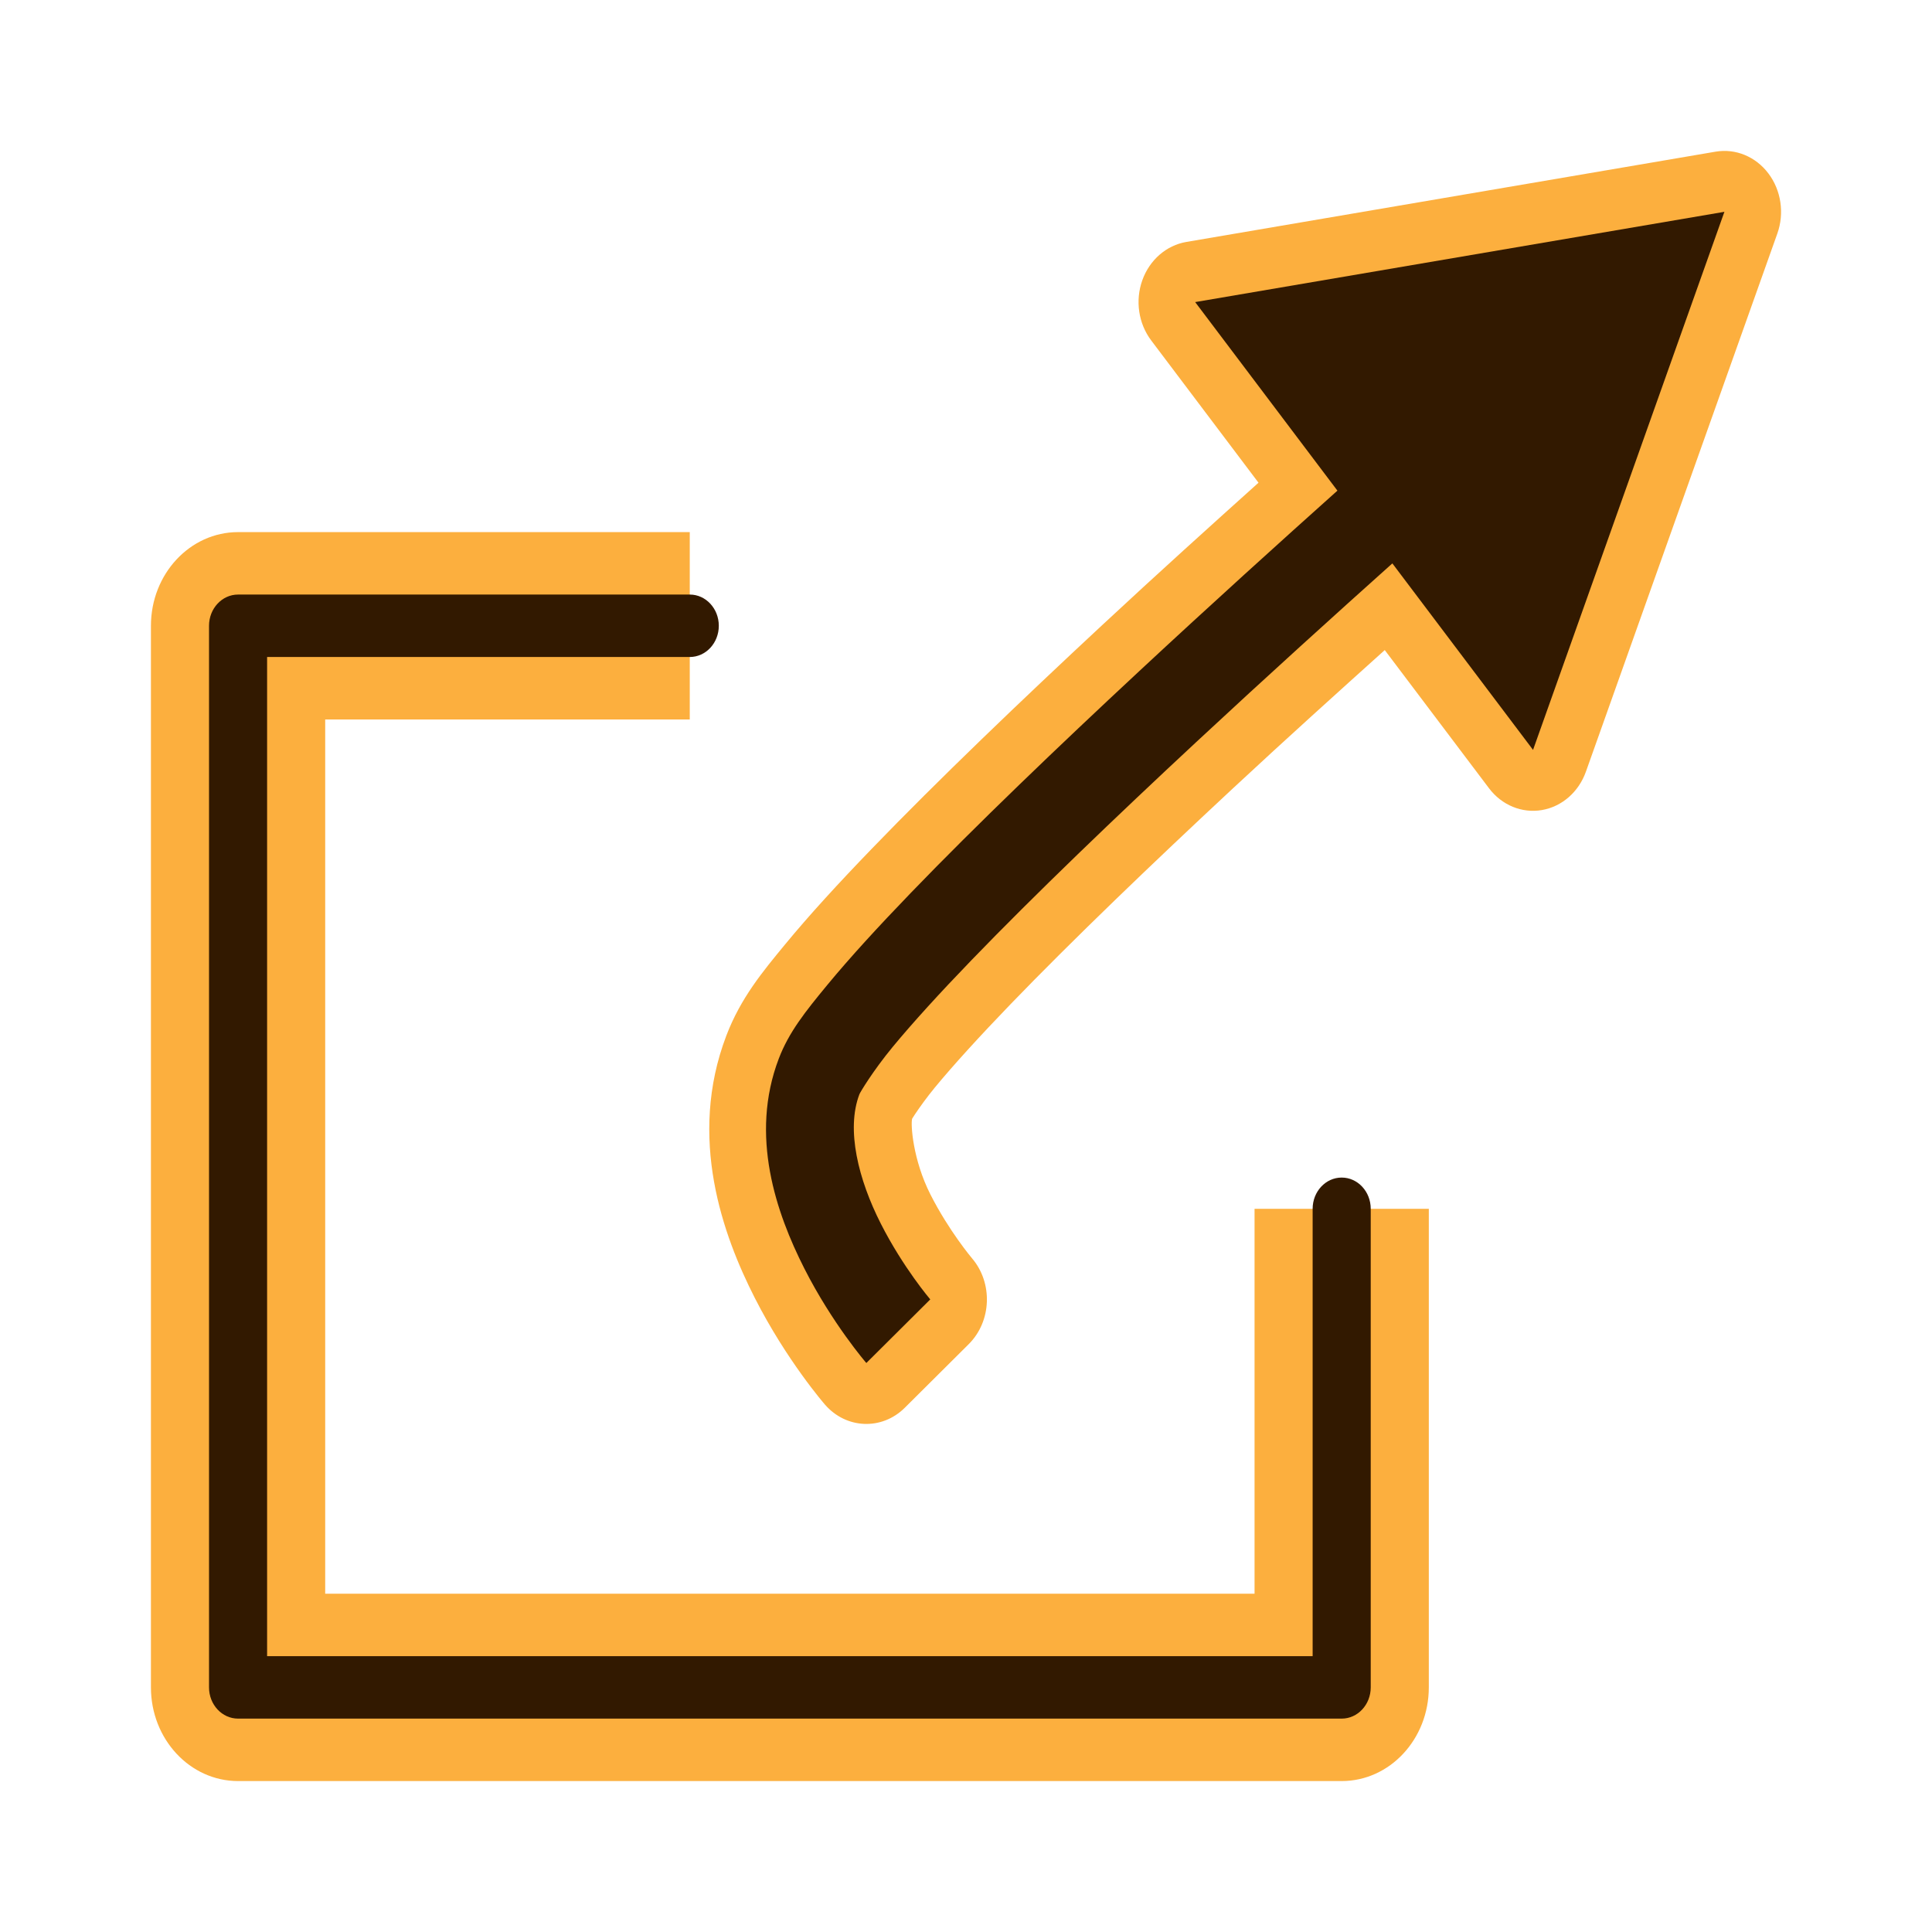
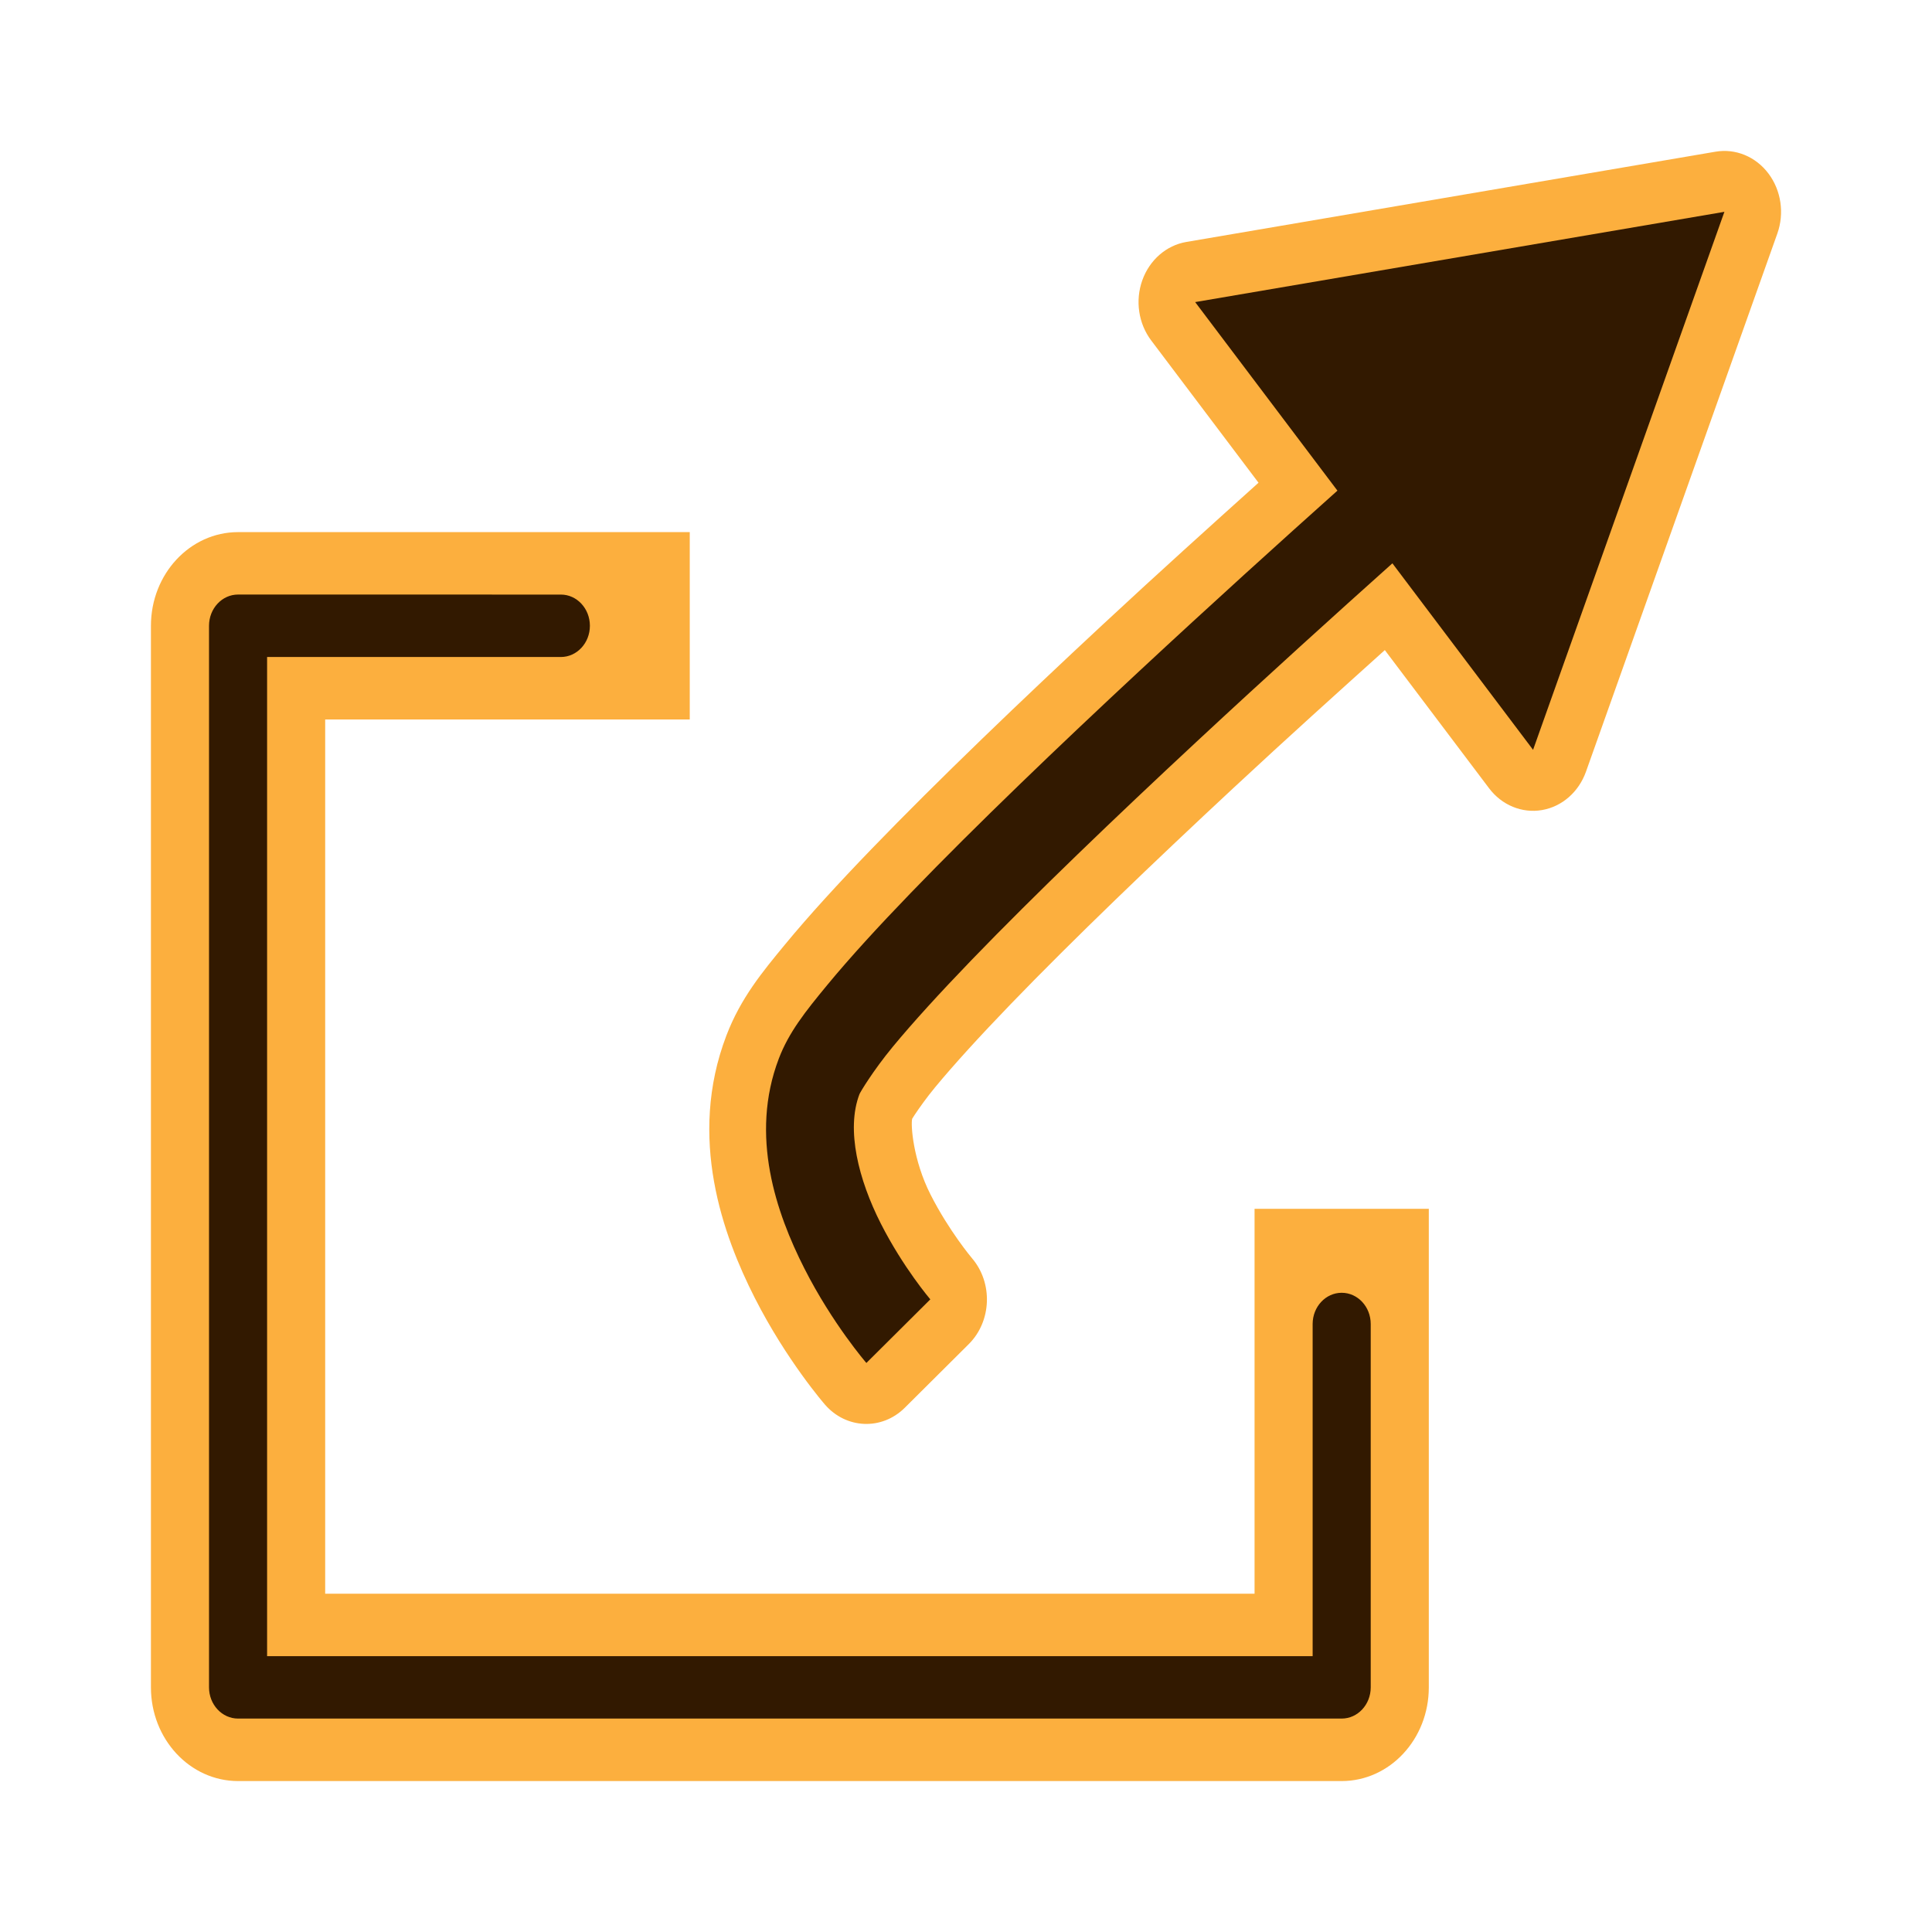
- <svg xmlns="http://www.w3.org/2000/svg" xmlns:xlink="http://www.w3.org/1999/xlink" version="1.1" id="svg5821" height="64px" width="64px">
-   <defs id="defs5823">
-     <linearGradient id="linearGradient6349">
-       <stop id="stop6351" offset="0" style="stop-color:#000000;stop-opacity:1;" />
-       <stop id="stop6353" offset="1" style="stop-color:#000000;stop-opacity:0;" />
-     </linearGradient>
-     <linearGradient id="linearGradient3377">
-       <stop id="stop3379" offset="0" style="stop-color:#0019a3;stop-opacity:1;" />
-       <stop id="stop3381" offset="1" style="stop-color:#0069ff;stop-opacity:1;" />
-     </linearGradient>
-     <linearGradient gradientTransform="matrix(-1,0,0,1,2199.356,0)" gradientUnits="userSpaceOnUse" y2="1190.875" x2="1267.906" y1="1190.875" x1="901.188" id="linearGradient3383" xlink:href="#linearGradient3377" />
-     <radialGradient gradientUnits="userSpaceOnUse" gradientTransform="matrix(-1.43075,-1.3605156e-7,-1.202713e-8,0.1264801,2674.749,1244.283)" r="194.406" fy="1424.447" fx="1103.64" cy="1424.447" cx="1103.64" id="radialGradient6355" xlink:href="#linearGradient6349" />
-     <linearGradient id="linearGradient3836-0-3-3">
-       <stop style="stop-color:#3465a4;stop-opacity:1" offset="0" id="stop3838-2" />
-       <stop style="stop-color:#ffffff;stop-opacity:1" offset="1" id="stop3840-5" />
-     </linearGradient>
-   </defs>
-   <g id="g1" transform="matrix(0.9620732,0,0,1.034331,3.075854,-5.128499)">
-     <path id="rect3860-36" style="color:#000000;fill:#fcaf3e;stroke-linecap:round;stroke-linejoin:round;-inkscape-stroke:none" d="m 5,22 a 3,3 0 0 0 -3,3 v 34 a 3,3 0 0 0 3,3 h 38 a 3,3 0 0 0 3,-3 V 43.672 H 40 V 56 H 8 V 28 h 12.553 v -6 z" />
-     <path style="color:#000000;fill:#321900;stroke-linecap:round;stroke-linejoin:round;-inkscape-stroke:none" d="m 5,24 a 1,1 0 0 0 -1,1 v 34 a 1,1 0 0 0 1,1 h 38 a 1,1 0 0 0 1,-1 V 43.672 a 1,1 0 0 0 -1,-1 1,1 0 0 0 -1,1 V 58 H 6 V 26 h 14.553 a 1,1 0 0 0 1,-1 1,1 0 0 0 -1,-1 z" id="rect3860-3" />
-     <path style="color:#000000;fill:#fcaf3e;stroke-linejoin:round;-inkscape-stroke:none;paint-order:stroke fill markers" d="M 55.873,9.816 37.65,12.707 a 1.95,1.95 0 0 0 -1.209,3.154 l 3.695,4.557 c -1.672,1.399 -3.414,2.857 -5.383,4.561 -2.795,2.419 -5.645,4.956 -7.939,7.168 -1.147,1.105 -2.156,2.128 -2.98,3.059 -0.781,0.881 -1.528,1.719 -2.02,2.916 -1.347,3.281 -0.11,6.413 0.973,8.396 1.098,2.012 2.418,3.422 2.418,3.422 a 1.95,1.95 0 0 0 2.752,0.104 l 2.201,-2.037 a 1.95,1.95 0 0 0 0.113,-2.75 c 0,0 -0.793,-0.873 -1.43,-2.041 -0.607,-1.112 -0.686,-2.247 -0.631,-2.43 0.031,-0.045 0.05,-0.075 0.092,-0.133 0.164,-0.228 0.406,-0.544 0.695,-0.871 0.629,-0.709 1.538,-1.637 2.605,-2.666 2.136,-2.059 4.921,-4.544 7.664,-6.918 1.9,-1.644 3.588,-3.056 5.217,-4.42 l 3.59,4.426 a 1.95,1.95 0 0 0 3.336,-0.531 L 58,12.439 A 1.95,1.95 0 0 0 55.873,9.816 Z m -2.723,4.381 -4.178,10.924 -2.715,-3.348 a 1.95,1.95 0 0 0 -1.543,-0.645 1.95,1.95 0 0 0 -0.348,-1.686 l -2.77,-3.414 z" id="path7" />
-     <path style="color:#000000;fill:#321900;stroke:none;stroke-linejoin:round;-inkscape-stroke:none;paint-order:stroke fill markers" d="m 56.178,11.742 -18.223,2.891 4.898,6.039 c -1.949,1.622 -4.332,3.625 -6.824,5.781 -2.781,2.407 -5.611,4.928 -7.861,7.098 -1.125,1.085 -2.105,2.079 -2.875,2.947 -0.77,0.868 -1.328,1.52 -1.674,2.363 -1.015,2.471 -0.088,4.95 0.879,6.723 0.967,1.773 2.135,3.027 2.135,3.027 l 2.201,-2.037 c 0,0 -0.936,-1.02 -1.703,-2.426 -0.767,-1.405 -1.204,-3.007 -0.736,-4.146 0.025,-0.06 0.46,-0.741 1.145,-1.514 0.685,-0.772 1.62,-1.726 2.711,-2.777 2.182,-2.103 4.984,-4.601 7.742,-6.988 2.463,-2.131 4.819,-4.112 6.752,-5.721 l 4.844,5.973 z" id="path8" />
-   </g>
+ <svg xmlns="http://www.w3.org/2000/svg" version="1.1" id="export_svg" height="64px" width="64px" viewBox="0 0 64 64">
+   <path id="r1" style="color:#000000;fill:#fcaf3e;stroke-width:0.998;stroke-linecap:round;stroke-linejoin:round;-inkscape-stroke:none" d="M 7.886,17.627 A 2.887,3.103 0 0 0 5,20.73 v 35.167 a 2.887,3.103 0 0 0 2.886,3.103 H 44.445 a 2.887,3.103 0 0 0 2.886,-3.103 V 40.043 h -5.772 V 52.794 H 10.772 V 23.833 h 12.077 v -6.206 z" />
+   <path style="color:#000000;fill:#321900;stroke-width:0.998;stroke-linecap:round;stroke-linejoin:round;-inkscape-stroke:none" d="m 7.886,19.695 c -0.531,5.4e-5 -0.962,0.463 -0.962,1.034 v 35.167 c 5.03e-5,0.571 0.431,1.034 0.962,1.034 H 44.445 c 0.531,-5.4e-5 0.962,-0.463 0.962,-1.034 V 43.859 c 2e-6,-0.571 -0.431,-1.034 -0.962,-1.034 -0.531,-3e-6 -0.962,0.463 -0.962,1.034 V 54.863 H 8.848 V 21.764 h 9.731 c 0.531,3e-6 0.962,-0.463 0.962,-1.034 3e-6,-0.571 -0.431,-1.034 -0.962,-1.034 z" id="r2" />
+   <path style="color:#000000;fill:#fcaf3e;stroke-width:0.998;stroke-linejoin:round;-inkscape-stroke:none;paint-order:stroke fill markers" d="m 56.83,5.025 -17.532,2.99 a 1.876,2.017 0 0 0 -1.163,3.263 l 3.555,4.713 c -1.608,1.447 -3.285,2.955 -5.179,4.717 -2.689,2.502 -5.43,5.126 -7.638,7.414 -1.103,1.143 -2.074,2.202 -2.867,3.164 -0.752,0.911 -1.47,1.778 -1.943,3.016 -1.296,3.394 -0.105,6.633 0.936,8.685 1.056,2.082 2.326,3.539 2.326,3.539 a 1.876,2.017 0 0 0 2.648,0.107 l 2.118,-2.107 a 1.876,2.017 0 0 0 0.109,-2.844 c 0,0 -0.763,-0.903 -1.375,-2.111 -0.584,-1.15 -0.66,-2.325 -0.607,-2.513 0.03,-0.046 0.048,-0.077 0.088,-0.137 0.158,-0.236 0.39,-0.563 0.669,-0.901 0.605,-0.733 1.479,-1.693 2.507,-2.758 2.055,-2.13 4.734,-4.7 7.373,-7.155 1.828,-1.701 3.452,-3.161 5.019,-4.572 l 3.454,4.578 a 1.876,2.017 0 0 0 3.209,-0.549 L 58.876,7.738 A 1.876,2.017 0 0 0 56.83,5.025 Z M 54.21,9.556 50.191,20.855 47.579,17.392 a 1.876,2.017 0 0 0 -1.484,-0.667 1.876,2.017 0 0 0 -0.334,-1.743 l -2.664,-3.531 z" id="r3" />
+   <path style="color:#000000;fill:#321900;stroke:none;stroke-width:0.998;stroke-linejoin:round;-inkscape-stroke:none;paint-order:stroke fill markers" d="m 57.123,7.017 -17.532,2.99 4.713,6.246 c -1.875,1.677 -4.168,3.749 -6.565,5.98 -2.675,2.489 -5.398,5.098 -7.563,7.341 -1.083,1.122 -2.025,2.15 -2.766,3.048 -0.741,0.898 -1.277,1.573 -1.61,2.444 -0.976,2.556 -0.085,5.12 0.846,6.953 0.93,1.834 2.054,3.131 2.054,3.131 l 2.118,-2.107 c 0,0 -0.901,-1.055 -1.639,-2.509 -0.738,-1.454 -1.158,-3.111 -0.708,-4.289 0.024,-0.062 0.442,-0.767 1.101,-1.566 0.659,-0.799 1.559,-1.785 2.608,-2.873 2.099,-2.175 4.795,-4.759 7.449,-7.228 2.369,-2.204 4.636,-4.253 6.496,-5.917 l 4.66,6.178 z" id="r4" />
</svg>
